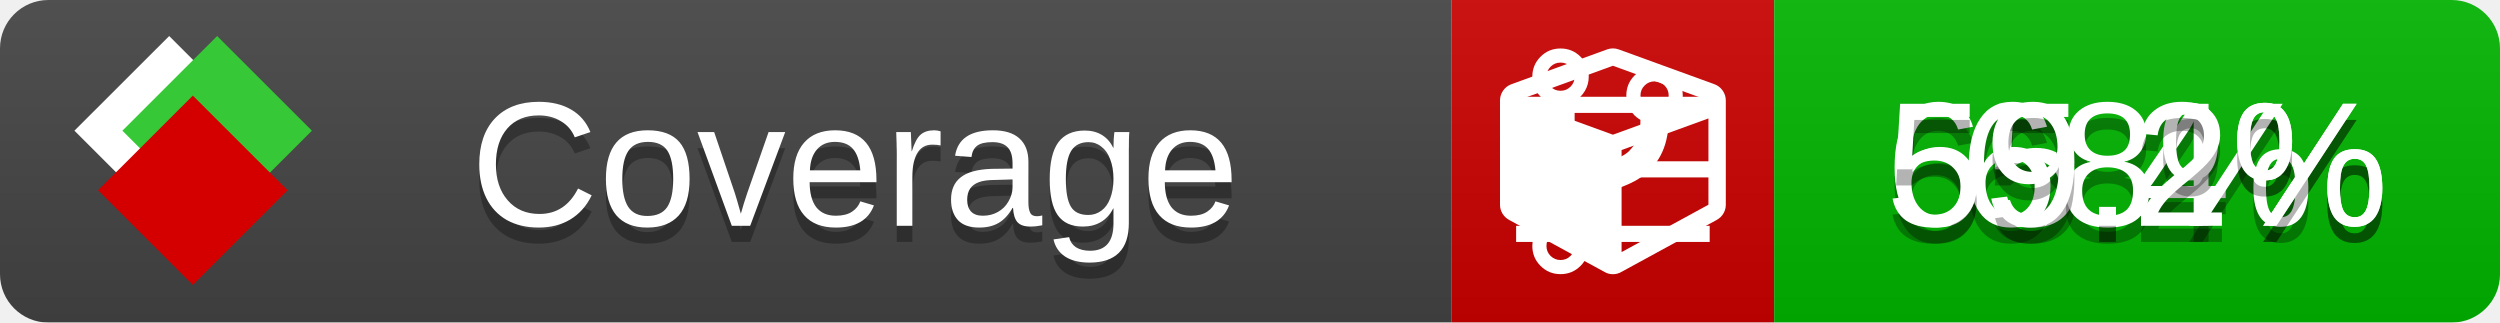
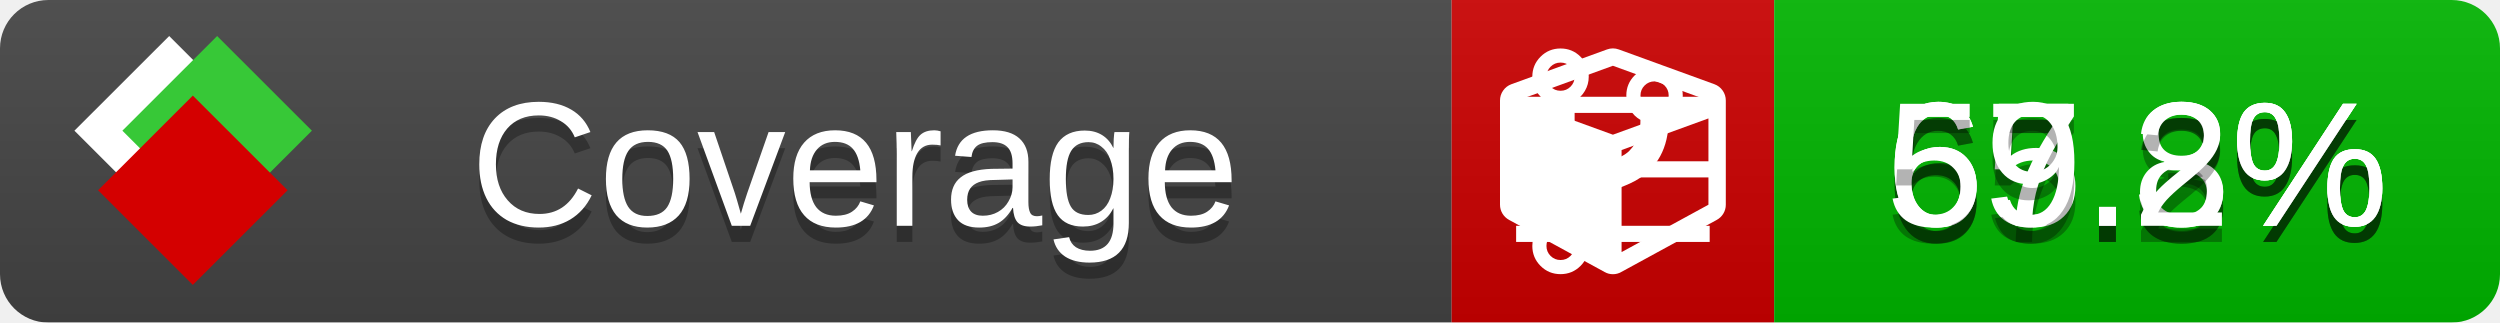
<svg xmlns="http://www.w3.org/2000/svg" xmlns:xlink="http://www.w3.org/1999/xlink" width="155" height="20">
  <style type="text/css">
          
            @keyframes fade1 {
                0% { visibility: visible; opacity: 1; }
               27% { visibility: visible; opacity: 1; }
               33% { visibility: hidden; opacity: 0; }
               60% { visibility: hidden; opacity: 0; }
               66% { visibility: hidden; opacity: 0; }
               93% { visibility: hidden; opacity: 0; }
              100% { visibility: visible; opacity: 1; }
            }
            @keyframes fade2 {
                0% { visibility: hidden; opacity: 0; }
               27% { visibility: hidden; opacity: 0; }
               33% { visibility: visible; opacity: 1; }
               60% { visibility: visible; opacity: 1; }
               66% { visibility: hidden; opacity: 0; }
               93% { visibility: hidden; opacity: 0; }
              100% { visibility: hidden; opacity: 0; }
            }
            @keyframes fade3 {
                0% { visibility: hidden; opacity: 0; }
               27% { visibility: hidden; opacity: 0; }
               33% { visibility: hidden; opacity: 0; }
               60% { visibility: hidden; opacity: 0; }
               66% { visibility: visible; opacity: 1; }
               93% { visibility: visible; opacity: 1; }
              100% { visibility: hidden; opacity: 0; }
            }
            .linecoverage {
                animation-duration: 15s;
                animation-name: fade1;
                animation-iteration-count: infinite;
            }
            .branchcoverage {
                animation-duration: 15s;
                animation-name: fade2;
                animation-iteration-count: infinite;
            }
            .methodcoverage {
                animation-duration: 15s;
                animation-name: fade3;
                animation-iteration-count: infinite;
            }
          
    </style>
  <defs>
    <linearGradient id="gradient" x2="0" y2="100%">
      <stop offset="0" stop-color="#bbb" stop-opacity=".1" />
      <stop offset="1" stop-opacity=".1" />
    </linearGradient>
    <linearGradient id="c">
      <stop offset="0" stop-color="#d40000" />
      <stop offset="1" stop-color="#ff2a2a" />
    </linearGradient>
    <linearGradient id="a">
      <stop offset="0" stop-color="#e0e0de" />
      <stop offset="1" stop-color="#fff" />
    </linearGradient>
    <linearGradient id="b">
      <stop offset="0" stop-color="#37c837" />
      <stop offset="1" stop-color="#217821" />
    </linearGradient>
    <linearGradient xlink:href="#a" id="e" x1="106.44" x2="69.96" y1="-11.96" y2="-46.84" gradientTransform="matrix(-.8426 -.00045 -.00045 -.8426 -94.27 -75.82)" gradientUnits="userSpaceOnUse" />
    <linearGradient xlink:href="#b" id="f" x1="56.19" x2="77.97" y1="-23.45" y2="10.62" gradientTransform="matrix(.8426 .00045 .00045 .8426 94.27 75.82)" gradientUnits="userSpaceOnUse" />
    <linearGradient xlink:href="#c" id="g" x1="79.98" x2="132.9" y1="10.79" y2="10.79" gradientTransform="matrix(.8426 .00045 .00045 .8426 94.27 75.82)" gradientUnits="userSpaceOnUse" />
    <mask id="mask">
      <rect width="155" height="20" rx="3" fill="#fff" />
    </mask>
    <g id="icon" transform="matrix(.04486 0 0 .04481 -.48 -.63)">
      <rect width="52.92" height="52.92" x="-109.72" y="-27.13" fill="url(#e)" transform="rotate(-135)" />
      <rect width="52.92" height="52.92" x="70.19" y="-39.18" fill="url(#f)" transform="rotate(45)" />
      <rect width="52.92" height="52.92" x="80.05" y="-15.74" fill="url(#g)" transform="rotate(45)" />
    </g>
  </defs>
  <g mask="url(#mask)">
    <rect x="0" y="0" width="90" height="20" fill="#444" />
    <rect x="90" y="0" width="20" height="20" fill="#c00" />
    <rect x="110" y="0" width="45" height="20" fill="#00B600" />
    <rect x="0" y="0" width="155" height="20" fill="url(#gradient)" />
  </g>
  <g>
    <path class="linecoverage" stroke="#fff" d="M94 6.5 h12 M94 10.5 h12 M94 14.5 h12" />
    <path class="branchcoverage" fill="#fff" d="m 97.628,15.247 q 0,-0.364 -0.255,-0.619 -0.255,-0.255 -0.619,-0.255 -0.364,0 -0.619,0.255 -0.255,0.255 -0.255,0.619 0,0.364 0.255,0.619 0.255,0.255 0.619,0.255 0.364,0 0.619,-0.255 0.255,-0.255 0.255,-0.619 z m 0,-10.493 q 0,-0.364 -0.255,-0.619 -0.255,-0.255 -0.619,-0.255 -0.364,0 -0.619,0.255 -0.255,0.255 -0.255,0.619 0,0.364 0.255,0.619 0.255,0.255 0.619,0.255 0.364,0 0.619,-0.255 0.255,-0.255 0.255,-0.619 z m 5.83,1.166 q 0,-0.364 -0.255,-0.619 -0.255,-0.255 -0.619,-0.255 -0.364,0 -0.619,0.255 -0.255,0.255 -0.255,0.619 0,0.364 0.255,0.619 0.255,0.255 0.619,0.255 0.364,0 0.619,-0.255 0.255,-0.255 0.255,-0.619 z m 0.874,0 q 0,0.474 -0.237,0.879 -0.237,0.405 -0.638,0.633 -0.018,2.614 -2.059,3.771 -0.619,0.346 -1.849,0.738 -1.166,0.364 -1.544,0.647 -0.378,0.282 -0.378,0.911 l 0,0.237 q 0.401,0.228 0.638,0.633 0.237,0.405 0.237,0.879 0,0.729 -0.51,1.239 -0.51,0.51 -1.239,0.51 -0.729,0 -1.239,-0.51 -0.51,-0.51 -0.51,-1.239 0,-0.474 0.237,-0.879 0.237,-0.405 0.638,-0.633 l 0,-7.469 q -0.401,-0.228 -0.638,-0.633 -0.237,-0.405 -0.237,-0.879 0,-0.729 0.51,-1.239 0.51,-0.51 1.239,-0.51 0.729,0 1.239,0.51 0.51,0.51 0.51,1.239 0,0.474 -0.237,0.879 -0.237,0.405 -0.638,0.633 l 0,4.527 q 0.492,-0.237 1.403,-0.519 0.501,-0.155 0.797,-0.269 0.296,-0.114 0.642,-0.282 0.346,-0.169 0.537,-0.36 0.191,-0.191 0.369,-0.465 0.178,-0.273 0.255,-0.633 0.077,-0.36 0.077,-0.833 -0.401,-0.228 -0.638,-0.633 -0.237,-0.405 -0.237,-0.879 0,-0.729 0.51,-1.239 0.51,-0.51 1.239,-0.51 0.729,0 1.239,0.51 0.51,0.51 0.51,1.239 z" />
    <path class="methodcoverage" fill="#fff" d="m 100.538,15.629 5.385,-2.936 v -5.351 l -5.385,1.96 z M 100,8.351 105.873,6.214 100,4.077 94.127,6.214 Z m 7,-2.12 v 6.462 q 0,0.294 -0.151,0.547 -0.151,0.252 -0.412,0.395 l -5.923,3.231 q -0.236,0.135 -0.513,0.135 -0.278,0 -0.513,-0.135 l -5.923,-3.231 Q 93.303,13.492 93.151,13.239 93,12.987 93,12.692 v -6.462 q 0,-0.337 0.194,-0.614 0.194,-0.278 0.513,-0.395 l 5.923,-2.154 q 0.185,-0.067 0.37,-0.067 0.185,0 0.37,0.067 l 5.923,2.154 q 0.32,0.118 0.513,0.395 Q 107,5.894 107,6.231 Z" />
  </g>
  <g fill="#fff" text-anchor="middle" font-family="Verdana,Arial,Geneva,sans-serif" font-size="11">
    <a xlink:href="https://github.com/danielpalme/ReportGenerator" target="_top">
      <use xlink:href="#icon" transform="translate(3,1) scale(3.5)" />
    </a>
    <text x="53" y="15" fill="#010101" fill-opacity=".3">Coverage</text>
    <text x="53" y="14" fill="#fff">Coverage</text>
-     <text class="linecoverage" x="132.5" y="15" fill="#010101" fill-opacity=".3">65.4%</text>
-     <text class="linecoverage" x="132.5" y="14">65.4%</text>
-     <text class="branchcoverage" x="132.5" y="15" fill="#010101" fill-opacity=".3">68%</text>
-     <text class="branchcoverage" x="132.5" y="14">68%</text>
+     <text class="linecoverage" x="132.5" y="15" fill="#010101" fill-opacity=".3">65.3%</text>
+     <text class="linecoverage" x="132.5" y="14">65.3%</text>
+     <text class="branchcoverage" x="132.5" y="15" fill="#010101" fill-opacity=".3">67.8%</text>
+     <text class="branchcoverage" x="132.5" y="14">67.8%</text>
    <text class="methodcoverage" x="132.5" y="15" fill="#010101" fill-opacity=".3">59.2%</text>
    <text class="methodcoverage" x="132.5" y="14">59.2%</text>
  </g>
  <g>
    <rect class="linecoverage" x="90" y="0" width="65" height="20" fill-opacity="0" />
    <rect class="branchcoverage" x="90" y="0" width="65" height="20" fill-opacity="0" />
    <rect class="methodcoverage" x="90" y="0" width="65" height="20" fill-opacity="0" />
  </g>
</svg>
